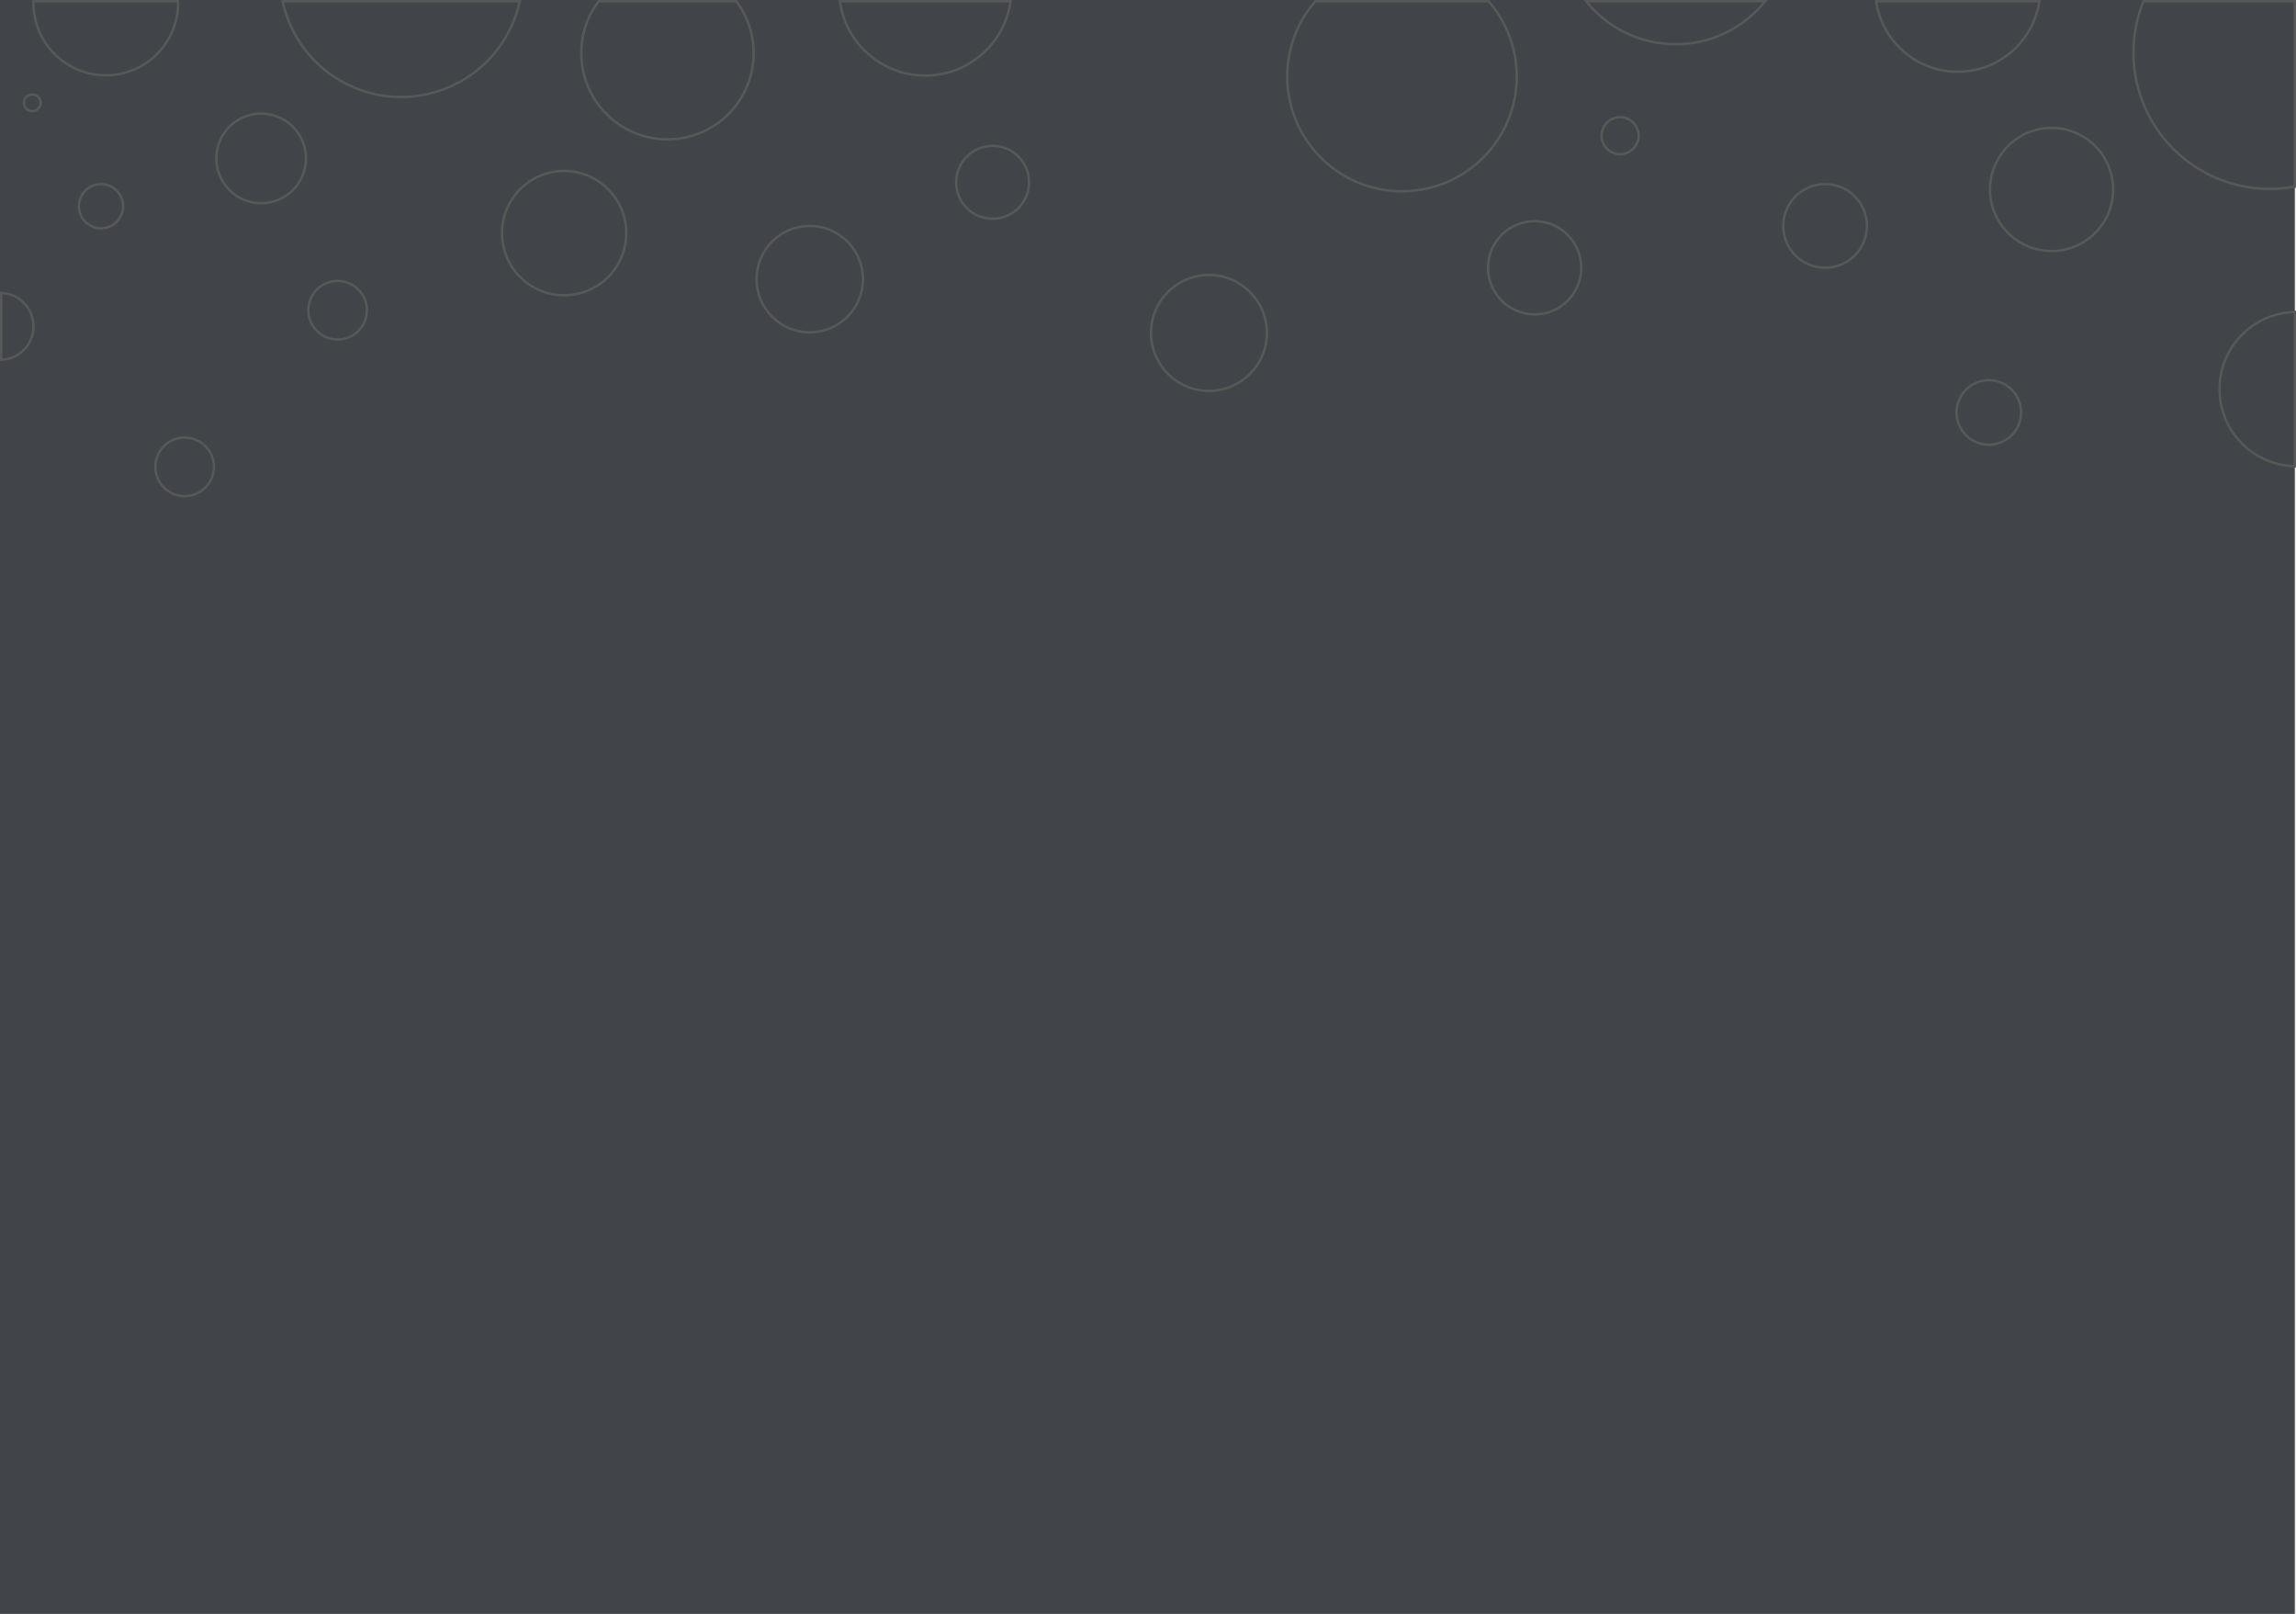
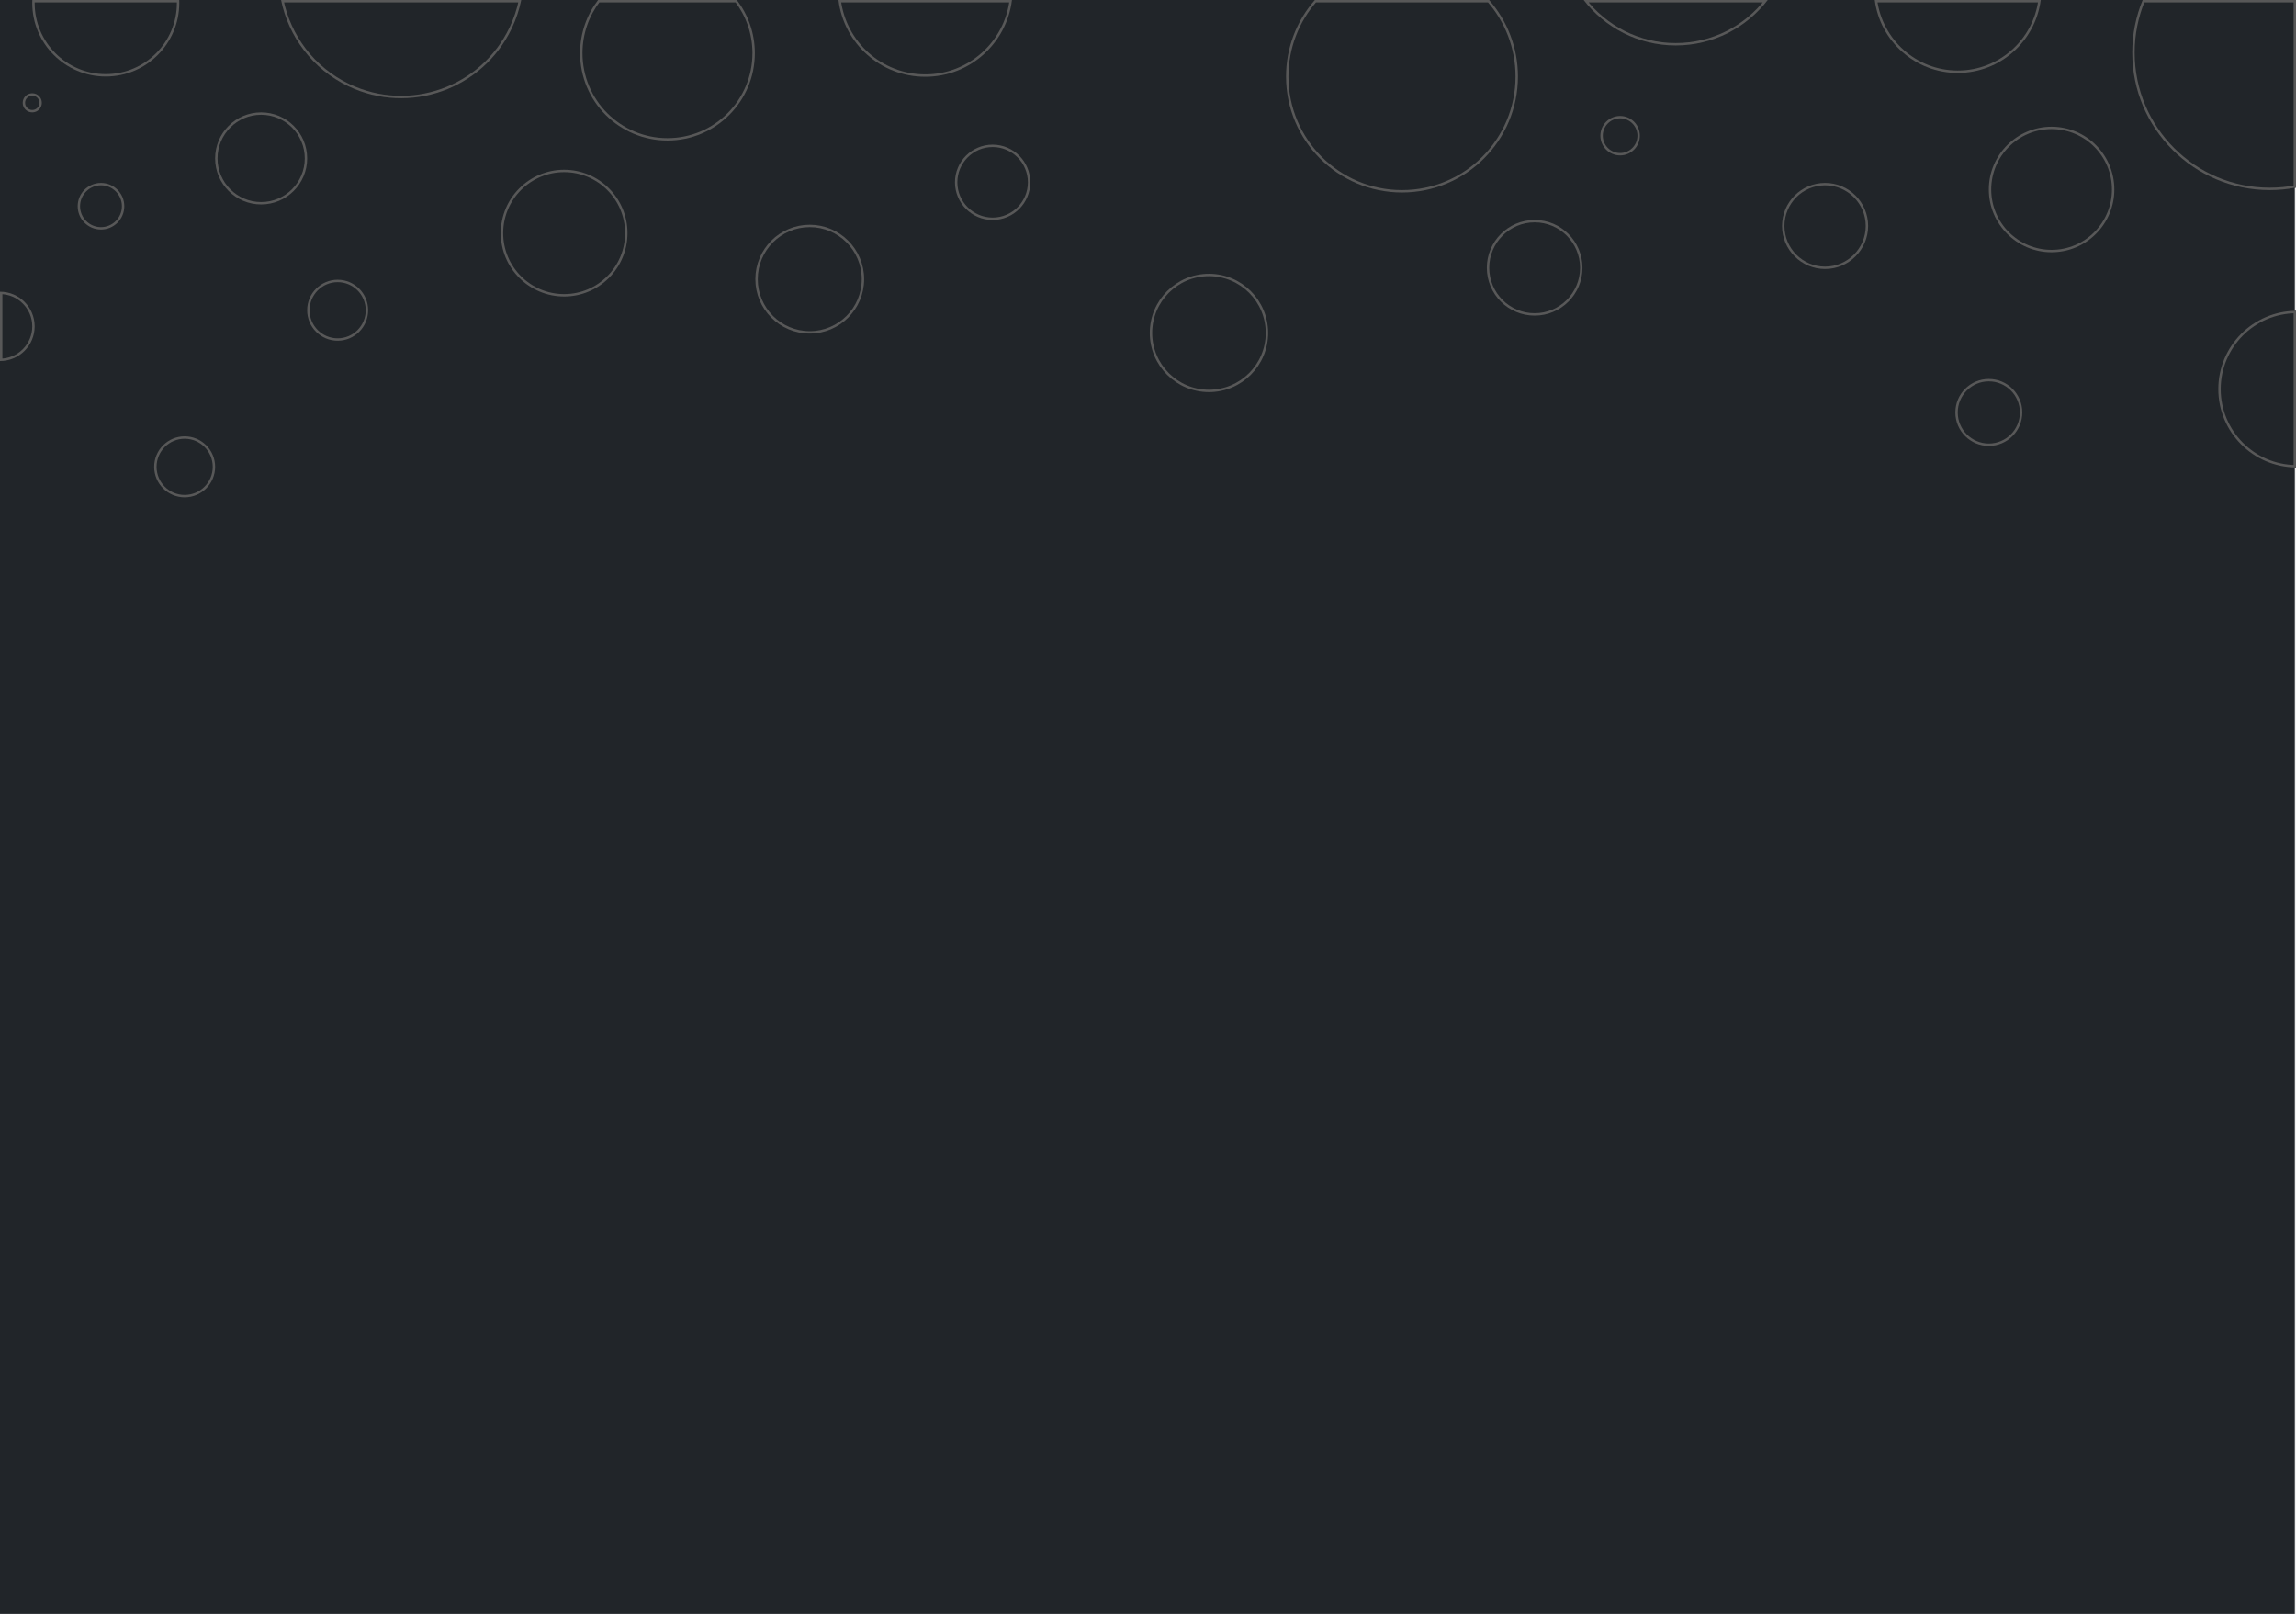
<svg xmlns="http://www.w3.org/2000/svg" width="1921" height="1350" viewBox="0 0 1921 1350" fill="none">
-   <rect width="1920" height="1350" fill="#414549" />
-   <circle cx="218.5" cy="132.5" r="37.5" fill="#414549" stroke="#585858" stroke-width="2" />
-   <circle cx="282.5" cy="259.5" r="24.5" fill="#414549" stroke="#585858" stroke-width="2" />
-   <circle cx="154.5" cy="390.5" r="24.5" fill="#414549" stroke="#585858" stroke-width="2" />
-   <circle cx="472" cy="195" r="52" fill="#414549" stroke="#585858" stroke-width="2" />
-   <circle cx="677.5" cy="233.5" r="44.5" fill="#414549" stroke="#585858" stroke-width="2" />
-   <circle cx="830.5" cy="152.5" r="30.5" fill="#414549" stroke="#585858" stroke-width="2" />
-   <circle cx="1011.5" cy="278.5" r="48.5" fill="#414549" stroke="#585858" stroke-width="2" />
-   <circle cx="1284" cy="224" r="39" fill="#414549" stroke="#585858" stroke-width="2" />
-   <circle cx="1355.5" cy="113.5" r="15.5" fill="#414549" stroke="#585858" stroke-width="2" />
-   <circle cx="1716.5" cy="158.5" r="51.5" fill="#414549" stroke="#585858" stroke-width="2" />
-   <circle cx="1664" cy="345" r="27" fill="#414549" stroke="#585858" stroke-width="2" />
-   <circle cx="1527" cy="189" r="35" fill="#414549" stroke="#585858" stroke-width="2" />
-   <circle cx="84.5" cy="172.5" r="18.5" fill="#414549" stroke="#585858" stroke-width="2" />
-   <circle cx="27" cy="86" r="7" fill="#414549" stroke="#585858" stroke-width="2" />
+   <rect width="1920" height="1350" fill="#212529" />
+   <circle cx="218.5" cy="132.5" r="37.5" fill="#212529" stroke="#585858" stroke-width="2" />
+   <circle cx="282.5" cy="259.5" r="24.5" fill="#212529" stroke="#585858" stroke-width="2" />
+   <circle cx="154.5" cy="390.5" r="24.5" fill="#212529" stroke="#585858" stroke-width="2" />
+   <circle cx="472" cy="195" r="52" fill="#212529" stroke="#585858" stroke-width="2" />
+   <circle cx="677.5" cy="233.5" r="44.5" fill="#212529" stroke="#585858" stroke-width="2" />
+   <circle cx="830.5" cy="152.5" r="30.5" fill="#212529" stroke="#585858" stroke-width="2" />
+   <circle cx="1011.5" cy="278.5" r="48.5" fill="#212529" stroke="#585858" stroke-width="2" />
+   <circle cx="1284" cy="224" r="39" fill="#212529" stroke="#585858" stroke-width="2" />
+   <circle cx="1355.5" cy="113.5" r="15.5" fill="#212529" stroke="#585858" stroke-width="2" />
+   <circle cx="1716.5" cy="158.5" r="51.5" fill="#212529" stroke="#585858" stroke-width="2" />
+   <circle cx="1664" cy="345" r="27" fill="#212529" stroke="#585858" stroke-width="2" />
+   <circle cx="1527" cy="189" r="35" fill="#212529" stroke="#585858" stroke-width="2" />
+   <circle cx="84.5" cy="172.5" r="18.5" fill="#212529" stroke="#585858" stroke-width="2" />
+   <circle cx="27" cy="86" r="7" fill="#212529" stroke="#585858" stroke-width="2" />
  <mask id="path-16-inside-1" fill="white">
    <path fill-rule="evenodd" clip-rule="evenodd" d="M0 302C16.016 302 29 289.016 29 273C29 256.984 16.016 244 0 244V302Z" />
  </mask>
-   <path fill-rule="evenodd" clip-rule="evenodd" d="M0 302C16.016 302 29 289.016 29 273C29 256.984 16.016 244 0 244V302Z" fill="#414549" />
+   <path fill-rule="evenodd" clip-rule="evenodd" d="M0 302C16.016 302 29 289.016 29 273C29 256.984 16.016 244 0 244V302Z" fill="#212529" />
  <path d="M0 302H-2V304H0V302ZM0 244V242H-2V244H0ZM27 273C27 287.912 14.912 300 0 300V304C17.121 304 31 290.121 31 273H27ZM0 246C14.912 246 27 258.088 27 273H31C31 255.879 17.121 242 0 242V246ZM-2 244V302H2V244H-2Z" fill="#585858" mask="url(#path-16-inside-1)" />
  <mask id="path-18-inside-2" fill="white">
    <path fill-rule="evenodd" clip-rule="evenodd" d="M27.05 0C27.017 0.829 27 1.663 27 2.5C27 36.465 54.535 64 88.5 64C122.466 64 150 36.465 150 2.5C150 1.663 149.983 0.829 149.95 0H27.05Z" />
  </mask>
-   <path fill-rule="evenodd" clip-rule="evenodd" d="M27.05 0C27.017 0.829 27 1.663 27 2.5C27 36.465 54.535 64 88.5 64C122.466 64 150 36.465 150 2.5C150 1.663 149.983 0.829 149.95 0H27.05Z" fill="#414549" />
+   <path fill-rule="evenodd" clip-rule="evenodd" d="M27.05 0C27.017 0.829 27 1.663 27 2.5C27 36.465 54.535 64 88.5 64C122.466 64 150 36.465 150 2.5C150 1.663 149.983 0.829 149.95 0H27.05Z" fill="#212529" />
  <path d="M27.05 0V-2H25.128L25.052 -0.08L27.05 0ZM149.95 0L151.949 -0.08L151.872 -2H149.95V0ZM29 2.5C29 1.689 29.016 0.883 29.048 0.08L25.052 -0.08C25.017 0.776 25 1.636 25 2.5H29ZM88.5 62C55.639 62 29 35.361 29 2.5H25C25 37.57 53.43 66 88.5 66V62ZM148 2.5C148 35.361 121.361 62 88.5 62V66C123.57 66 152 37.57 152 2.5H148ZM147.952 0.08C147.984 0.883 148 1.689 148 2.5H152C152 1.636 151.983 0.776 151.949 -0.08L147.952 0.08ZM149.95 -2H27.05V2H149.95V-2Z" fill="#585858" mask="url(#path-18-inside-2)" />
  <mask id="path-20-inside-3" fill="white">
    <path fill-rule="evenodd" clip-rule="evenodd" d="M235.173 0C241.372 30.462 261.3 57.747 291.521 72.157C342.619 96.521 403.793 74.849 428.157 23.751C431.847 16.011 434.482 8.039 436.117 0H235.173Z" />
  </mask>
-   <path fill-rule="evenodd" clip-rule="evenodd" d="M235.173 0C241.372 30.462 261.3 57.747 291.521 72.157C342.619 96.521 403.793 74.849 428.157 23.751C431.847 16.011 434.482 8.039 436.117 0H235.173Z" fill="#414549" />
-   <path d="M291.521 72.157L290.66 73.962L290.66 73.962L291.521 72.157ZM235.173 0V-2H232.725L233.213 0.399L235.173 0ZM428.157 23.751L429.962 24.611L429.962 24.611L428.157 23.751ZM436.117 0L438.077 0.399L438.565 -2H436.117V0ZM292.382 70.352C262.752 56.224 243.212 29.474 237.133 -0.399L233.213 0.399C239.532 31.449 259.848 59.271 290.66 73.962L292.382 70.352ZM426.351 22.89C402.463 72.991 342.483 94.24 292.382 70.352L290.66 73.962C342.755 98.802 405.123 76.707 429.962 24.611L426.351 22.89ZM434.157 -0.399C432.554 7.482 429.971 15.298 426.351 22.89L429.962 24.611C433.723 16.723 436.409 8.597 438.077 0.399L434.157 -0.399ZM436.117 -2H235.173V2H436.117V-2Z" fill="#585858" mask="url(#path-20-inside-3)" />
+   <path fill-rule="evenodd" clip-rule="evenodd" d="M235.173 0C241.372 30.462 261.3 57.747 291.521 72.157C342.619 96.521 403.793 74.849 428.157 23.751C431.847 16.011 434.482 8.039 436.117 0H235.173Z" fill="#212529" />
+   <path d="M291.521 72.157L290.66 73.962L291.521 72.157ZM235.173 0V-2H232.725L233.213 0.399L235.173 0ZM428.157 23.751L429.962 24.611V24.611L428.157 23.751ZM436.117 0L438.077 0.399L438.565 -2H436.117V0ZM292.382 70.352C262.752 56.224 243.212 29.474 237.133 -0.399L233.213 0.399C239.532 31.449 259.848 59.271 290.66 73.962L292.382 70.352ZM426.351 22.89C402.463 72.991 342.483 94.24 292.382 70.352L290.66 73.962C342.755 98.802 405.123 76.707 429.962 24.611L426.351 22.89ZM434.157 -0.399C432.554 7.482 429.971 15.298 426.351 22.89L429.962 24.611C433.723 16.723 436.409 8.597 438.077 0.399L434.157 -0.399ZM436.117 -2H235.173V2H436.117V-2Z" fill="#585858" mask="url(#path-20-inside-3)" />
  <mask id="path-22-inside-4" fill="white">
    <path fill-rule="evenodd" clip-rule="evenodd" d="M500.409 0C490.961 12.317 485.346 27.729 485.346 44.452C485.346 84.826 518.077 117.557 558.452 117.557C598.826 117.557 631.557 84.826 631.557 44.452C631.557 27.729 625.942 12.317 616.494 0H500.409Z" />
  </mask>
-   <path fill-rule="evenodd" clip-rule="evenodd" d="M500.409 0C490.961 12.317 485.346 27.729 485.346 44.452C485.346 84.826 518.077 117.557 558.452 117.557C598.826 117.557 631.557 84.826 631.557 44.452C631.557 27.729 625.942 12.317 616.494 0H500.409Z" fill="#414549" />
+   <path fill-rule="evenodd" clip-rule="evenodd" d="M500.409 0C490.961 12.317 485.346 27.729 485.346 44.452C485.346 84.826 518.077 117.557 558.452 117.557C598.826 117.557 631.557 84.826 631.557 44.452C631.557 27.729 625.942 12.317 616.494 0H500.409Z" fill="#212529" />
  <path d="M500.409 0V-2H499.422L498.822 -1.217L500.409 0ZM616.494 0L618.081 -1.217L617.481 -2H616.494V0ZM487.346 44.452C487.346 28.184 492.807 13.198 501.996 1.217L498.822 -1.217C489.116 11.437 483.346 27.273 483.346 44.452H487.346ZM558.452 115.557C519.181 115.557 487.346 83.722 487.346 44.452H483.346C483.346 85.931 516.972 119.557 558.452 119.557V115.557ZM629.557 44.452C629.557 83.722 597.722 115.557 558.452 115.557V119.557C599.931 119.557 633.557 85.931 633.557 44.452H629.557ZM614.907 1.217C624.096 13.198 629.557 28.184 629.557 44.452H633.557C633.557 27.273 627.787 11.437 618.081 -1.217L614.907 1.217ZM616.494 -2H500.409V2H616.494V-2Z" fill="#585858" mask="url(#path-22-inside-4)" />
  <mask id="path-24-inside-5" fill="white">
    <path fill-rule="evenodd" clip-rule="evenodd" d="M701.536 0C705.924 36.18 736.741 64.21 774.105 64.21C811.469 64.21 842.286 36.18 846.675 0H701.536Z" />
  </mask>
-   <path fill-rule="evenodd" clip-rule="evenodd" d="M701.536 0C705.924 36.18 736.741 64.21 774.105 64.21C811.469 64.21 842.286 36.18 846.675 0H701.536Z" fill="#414549" />
+   <path fill-rule="evenodd" clip-rule="evenodd" d="M701.536 0C705.924 36.18 736.741 64.21 774.105 64.21C811.469 64.21 842.286 36.18 846.675 0H701.536Z" fill="#212529" />
  <path d="M701.536 0V-2H699.278L699.55 0.241L701.536 0ZM846.675 0L848.66 0.241L848.932 -2H846.675V0ZM774.105 62.21C737.765 62.21 707.789 34.947 703.521 -0.241L699.55 0.241C704.059 37.412 735.718 66.21 774.105 66.21V62.21ZM844.689 -0.241C840.421 34.947 810.445 62.21 774.105 62.21V66.21C812.493 66.21 844.151 37.412 848.66 0.241L844.689 -0.241ZM846.675 -2H701.536V2H846.675V-2Z" fill="#585858" mask="url(#path-24-inside-5)" />
  <mask id="path-26-inside-6" fill="white">
    <path fill-rule="evenodd" clip-rule="evenodd" d="M1100.11 0C1085.1 17.079 1076 39.477 1076 64C1076 117.572 1119.43 161 1173 161C1226.57 161 1270 117.572 1270 64C1270 39.477 1260.9 17.079 1245.89 0H1100.11Z" />
  </mask>
-   <path fill-rule="evenodd" clip-rule="evenodd" d="M1100.11 0C1085.1 17.079 1076 39.477 1076 64C1076 117.572 1119.43 161 1173 161C1226.57 161 1270 117.572 1270 64C1270 39.477 1260.9 17.079 1245.89 0H1100.11Z" fill="#414549" />
+   <path fill-rule="evenodd" clip-rule="evenodd" d="M1100.11 0C1085.1 17.079 1076 39.477 1076 64C1076 117.572 1119.43 161 1173 161C1226.57 161 1270 117.572 1270 64C1270 39.477 1260.9 17.079 1245.89 0H1100.11Z" fill="#212529" />
  <path d="M1100.11 0V-2H1099.2L1098.61 -1.32L1100.11 0ZM1245.89 0L1247.39 -1.32L1246.8 -2H1245.89V0ZM1078 64C1078 39.981 1086.91 18.049 1101.61 1.32L1098.61 -1.32C1083.29 16.11 1074 38.973 1074 64H1078ZM1173 159C1120.53 159 1078 116.467 1078 64H1074C1074 118.676 1118.32 163 1173 163V159ZM1268 64C1268 116.467 1225.47 159 1173 159V163C1227.68 163 1272 118.676 1272 64H1268ZM1244.39 1.32C1259.09 18.049 1268 39.981 1268 64H1272C1272 38.973 1262.71 16.11 1247.39 -1.32L1244.39 1.32ZM1245.89 -2H1100.11V2H1245.89V-2Z" fill="#585858" mask="url(#path-26-inside-6)" />
  <mask id="path-28-inside-7" fill="white">
    <path fill-rule="evenodd" clip-rule="evenodd" d="M1325 0C1342.73 23.105 1370.63 38 1402 38C1433.37 38 1461.27 23.105 1479 0H1325Z" />
  </mask>
-   <path fill-rule="evenodd" clip-rule="evenodd" d="M1325 0C1342.73 23.105 1370.63 38 1402 38C1433.37 38 1461.27 23.105 1479 0H1325Z" fill="#414549" />
-   <path d="M1325 0V-2H1320.94L1323.41 1.218L1325 0ZM1479 0L1480.59 1.218L1483.06 -2H1479V0ZM1402 36C1371.27 36 1343.95 21.415 1326.59 -1.218L1323.41 1.218C1341.51 24.794 1369.98 40 1402 40V36ZM1477.41 -1.218C1460.04 21.415 1432.73 36 1402 36V40C1434.02 40 1462.49 24.794 1480.59 1.218L1477.41 -1.218ZM1479 -2H1325V2H1479V-2Z" fill="#585858" mask="url(#path-28-inside-7)" />
+   <path fill-rule="evenodd" clip-rule="evenodd" d="M1325 0C1342.73 23.105 1370.63 38 1402 38C1433.37 38 1461.27 23.105 1479 0H1325Z" fill="#212529" />
+   <path d="M1325 0V-2H1320.94L1323.41 1.218L1325 0ZM1479 0L1480.59 1.218L1483.06 -2H1479V0ZM1402 36C1371.27 36 1343.95 21.415 1326.59 -1.218L1323.41 1.218C1341.51 24.794 1369.98 40 1402 40V36ZM1477.41 -1.218C1460.05 21.415 1432.73 36 1402 36V40C1434.02 40 1462.49 24.794 1480.59 1.218L1477.41 -1.218ZM1479 -2H1325V2H1479V-2Z" fill="#585858" mask="url(#path-28-inside-7)" />
  <mask id="path-30-inside-8" fill="white">
    <path fill-rule="evenodd" clip-rule="evenodd" d="M1568.57 0C1572.99 34.409 1602.39 61 1638 61C1673.61 61 1703.01 34.409 1707.43 0H1568.57Z" />
  </mask>
-   <path fill-rule="evenodd" clip-rule="evenodd" d="M1568.57 0C1572.99 34.409 1602.39 61 1638 61C1673.61 61 1703.01 34.409 1707.43 0H1568.57Z" fill="#414549" />
+   <path fill-rule="evenodd" clip-rule="evenodd" d="M1568.57 0C1572.99 34.409 1602.39 61 1638 61C1673.61 61 1703.01 34.409 1707.43 0H1568.57Z" fill="#212529" />
  <path d="M1568.57 0V-2H1566.3L1566.59 0.255L1568.57 0ZM1707.43 0L1709.41 0.255L1709.7 -2H1707.43V0ZM1638 59C1603.41 59 1574.85 33.169 1570.56 -0.255L1566.59 0.255C1571.13 35.649 1601.37 63 1638 63V59ZM1705.44 -0.255C1701.15 33.169 1672.59 59 1638 59V63C1674.63 63 1704.87 35.649 1709.41 0.255L1705.44 -0.255ZM1707.43 -2H1568.57V2H1707.43V-2Z" fill="#585858" mask="url(#path-30-inside-8)" />
  <mask id="path-32-inside-9" fill="white">
    <path fill-rule="evenodd" clip-rule="evenodd" d="M1921 0H1792.72C1787.1 13.554 1784 28.415 1784 44C1784 107.513 1835.49 159 1899 159C1906.52 159 1913.88 158.277 1921 156.898V0Z" />
  </mask>
-   <path fill-rule="evenodd" clip-rule="evenodd" d="M1921 0H1792.72C1787.1 13.554 1784 28.415 1784 44C1784 107.513 1835.49 159 1899 159C1906.52 159 1913.88 158.277 1921 156.898V0Z" fill="#414549" />
+   <path fill-rule="evenodd" clip-rule="evenodd" d="M1921 0H1792.72C1787.1 13.554 1784 28.415 1784 44C1784 107.513 1835.49 159 1899 159C1906.52 159 1913.88 158.277 1921 156.898V0Z" fill="#212529" />
  <path d="M1921 0H1923V-2H1921V0ZM1792.72 0V-2H1791.38L1790.87 -0.766L1792.72 0ZM1921 156.898L1921.38 158.861L1923 158.548V156.898H1921ZM1921 -2H1792.72V2H1921V-2ZM1790.87 -0.766C1785.15 13.027 1782 28.148 1782 44H1786C1786 28.682 1789.05 14.081 1794.57 0.766L1790.87 -0.766ZM1782 44C1782 108.617 1834.38 161 1899 161V157C1836.59 157 1786 106.408 1786 44H1782ZM1899 161C1906.65 161 1914.13 160.265 1921.38 158.861L1920.62 154.934C1913.62 156.29 1906.4 157 1899 157V161ZM1923 156.898V0H1919V156.898H1923Z" fill="#585858" mask="url(#path-32-inside-9)" />
  <mask id="path-34-inside-10" fill="white">
    <path fill-rule="evenodd" clip-rule="evenodd" d="M1921 260.002C1885.06 260.271 1856 289.492 1856 325.5C1856 361.508 1885.06 390.729 1921 390.998V260.002Z" />
  </mask>
-   <path fill-rule="evenodd" clip-rule="evenodd" d="M1921 260.002C1885.06 260.271 1856 289.492 1856 325.5C1856 361.508 1885.06 390.729 1921 390.998V260.002Z" fill="#414549" />
+   <path fill-rule="evenodd" clip-rule="evenodd" d="M1921 260.002C1885.06 260.271 1856 289.492 1856 325.5C1856 361.508 1885.06 390.729 1921 390.998V260.002Z" fill="#212529" />
  <path d="M1921 260.002H1923V257.987L1920.99 258.002L1921 260.002ZM1921 390.998L1920.99 392.998L1923 393.013V390.998H1921ZM1858 325.5C1858 290.592 1886.17 262.262 1921.01 262.002L1920.99 258.002C1883.94 258.279 1854 288.393 1854 325.5H1858ZM1921.01 388.998C1886.17 388.738 1858 360.408 1858 325.5H1854C1854 362.607 1883.94 392.721 1920.99 392.998L1921.01 388.998ZM1923 390.998V260.002H1919V390.998H1923Z" fill="#585858" mask="url(#path-34-inside-10)" />
</svg>
